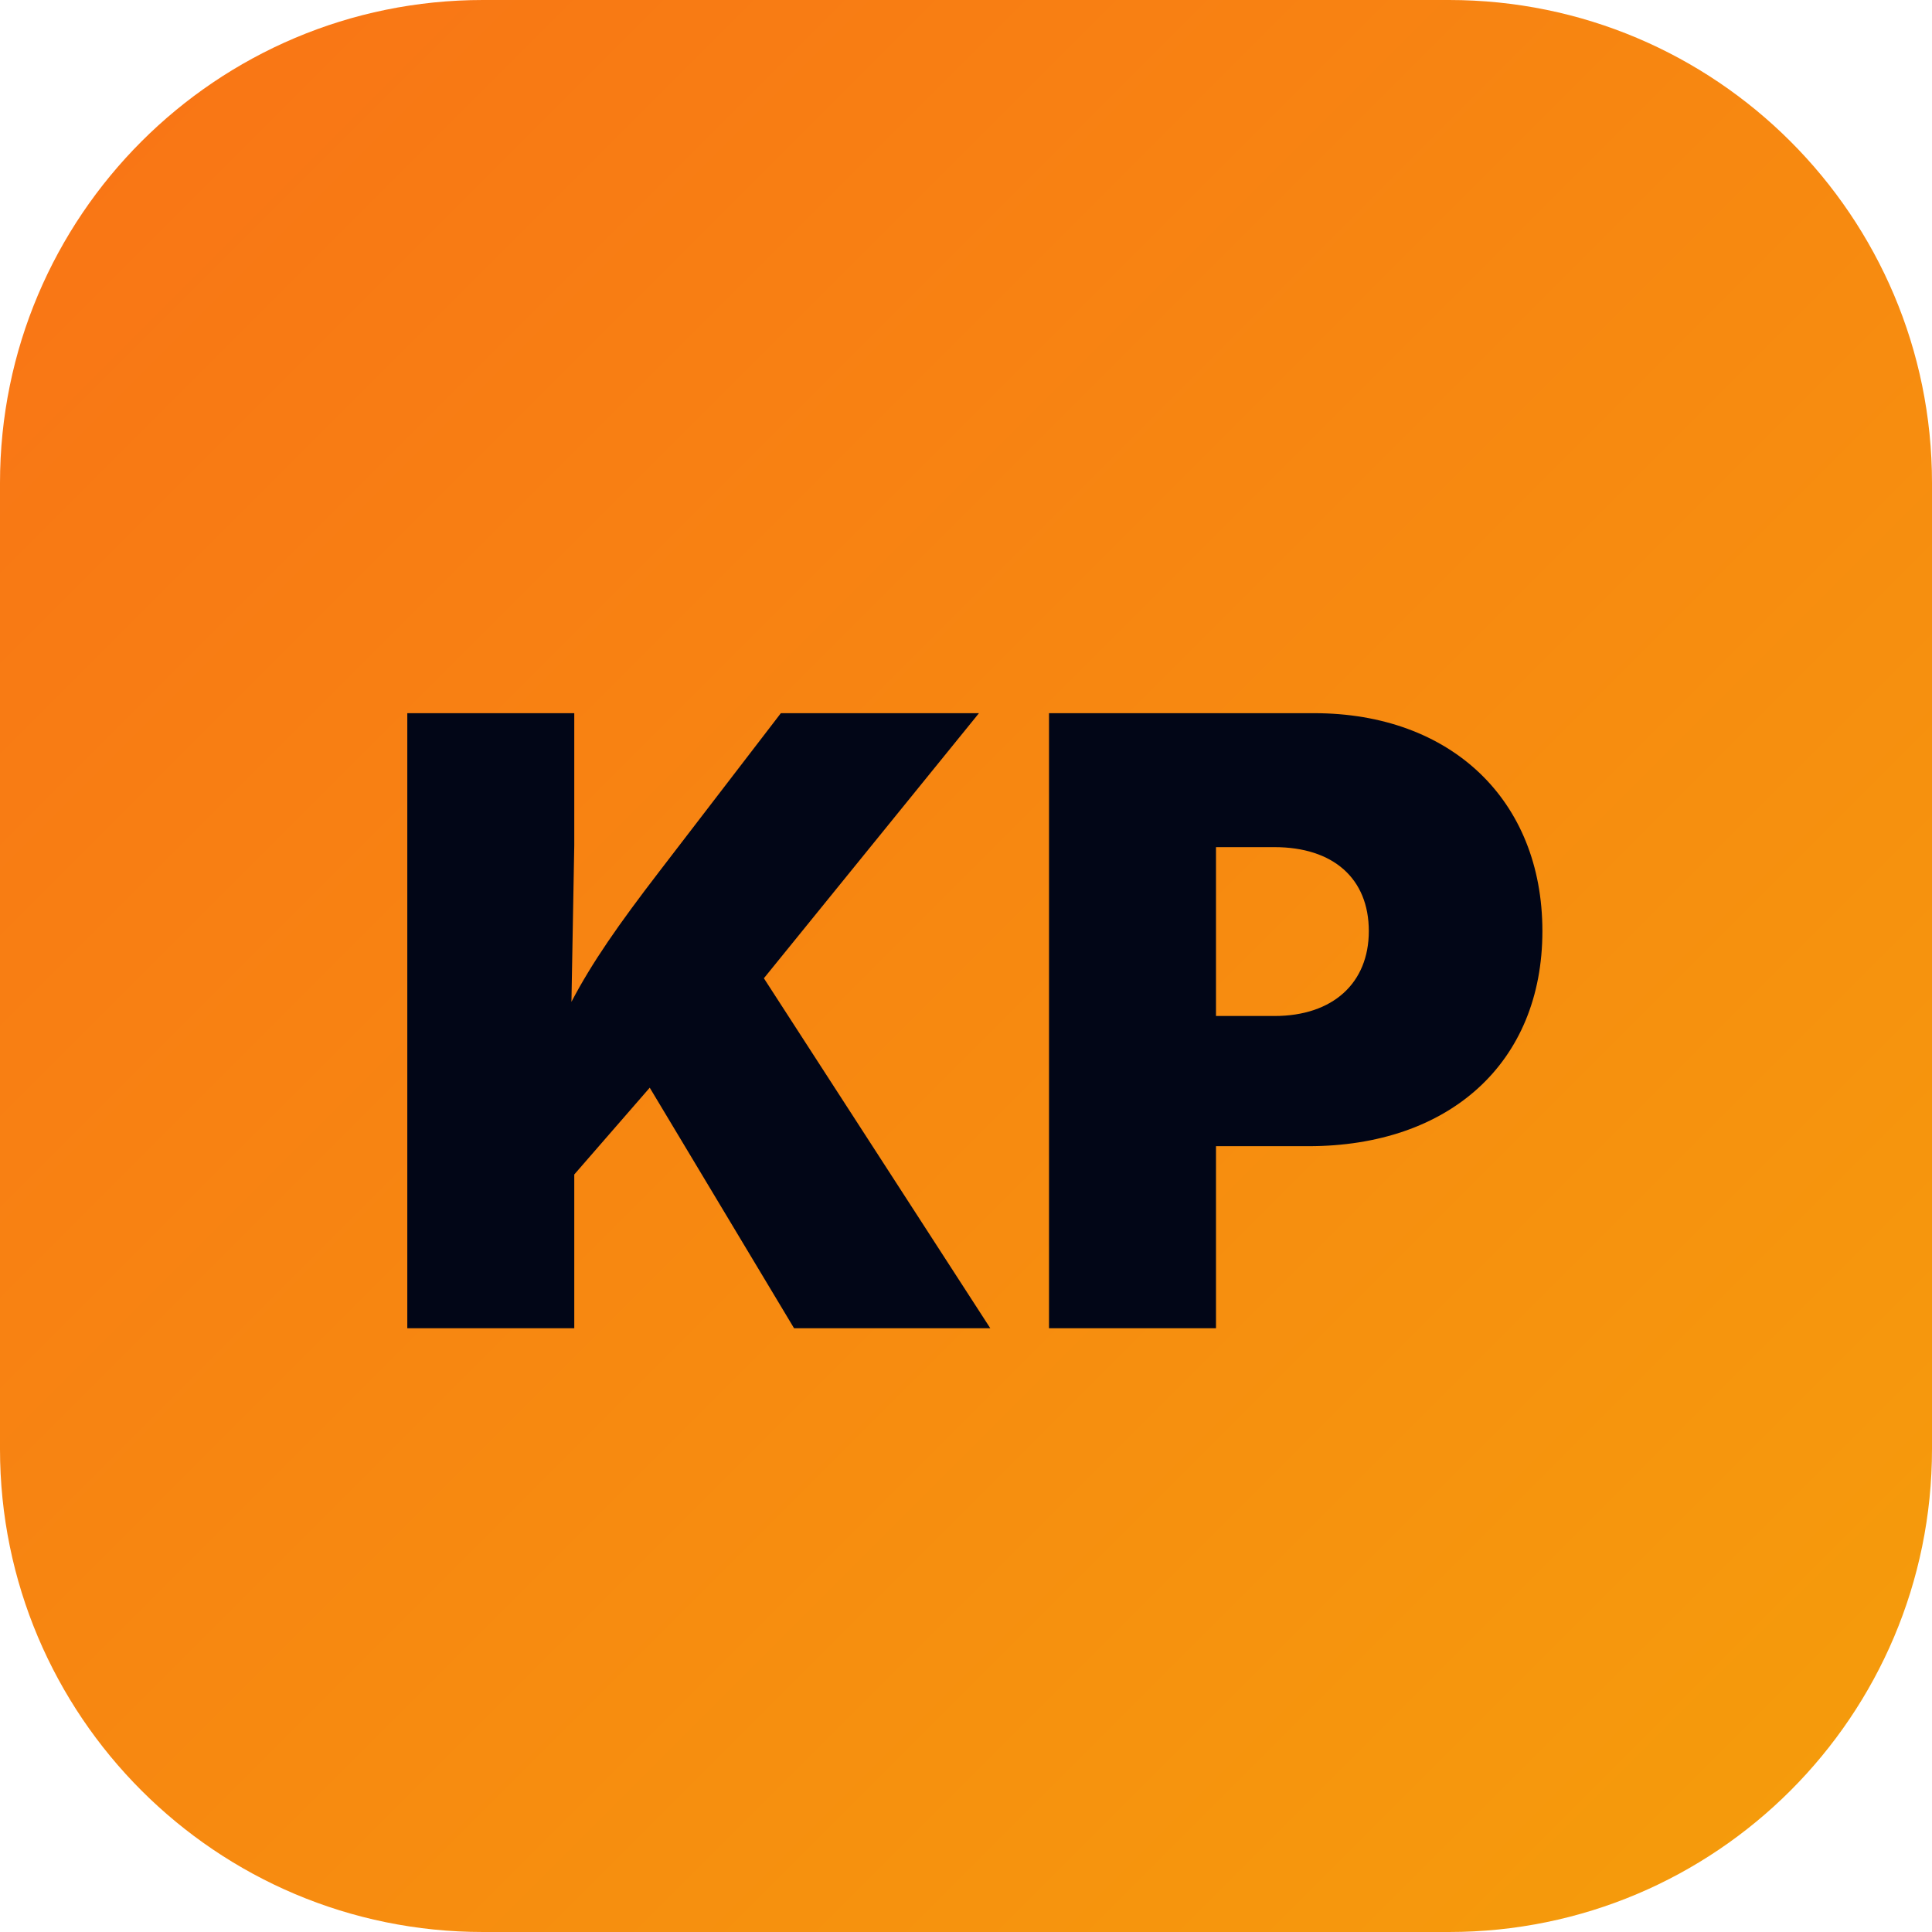
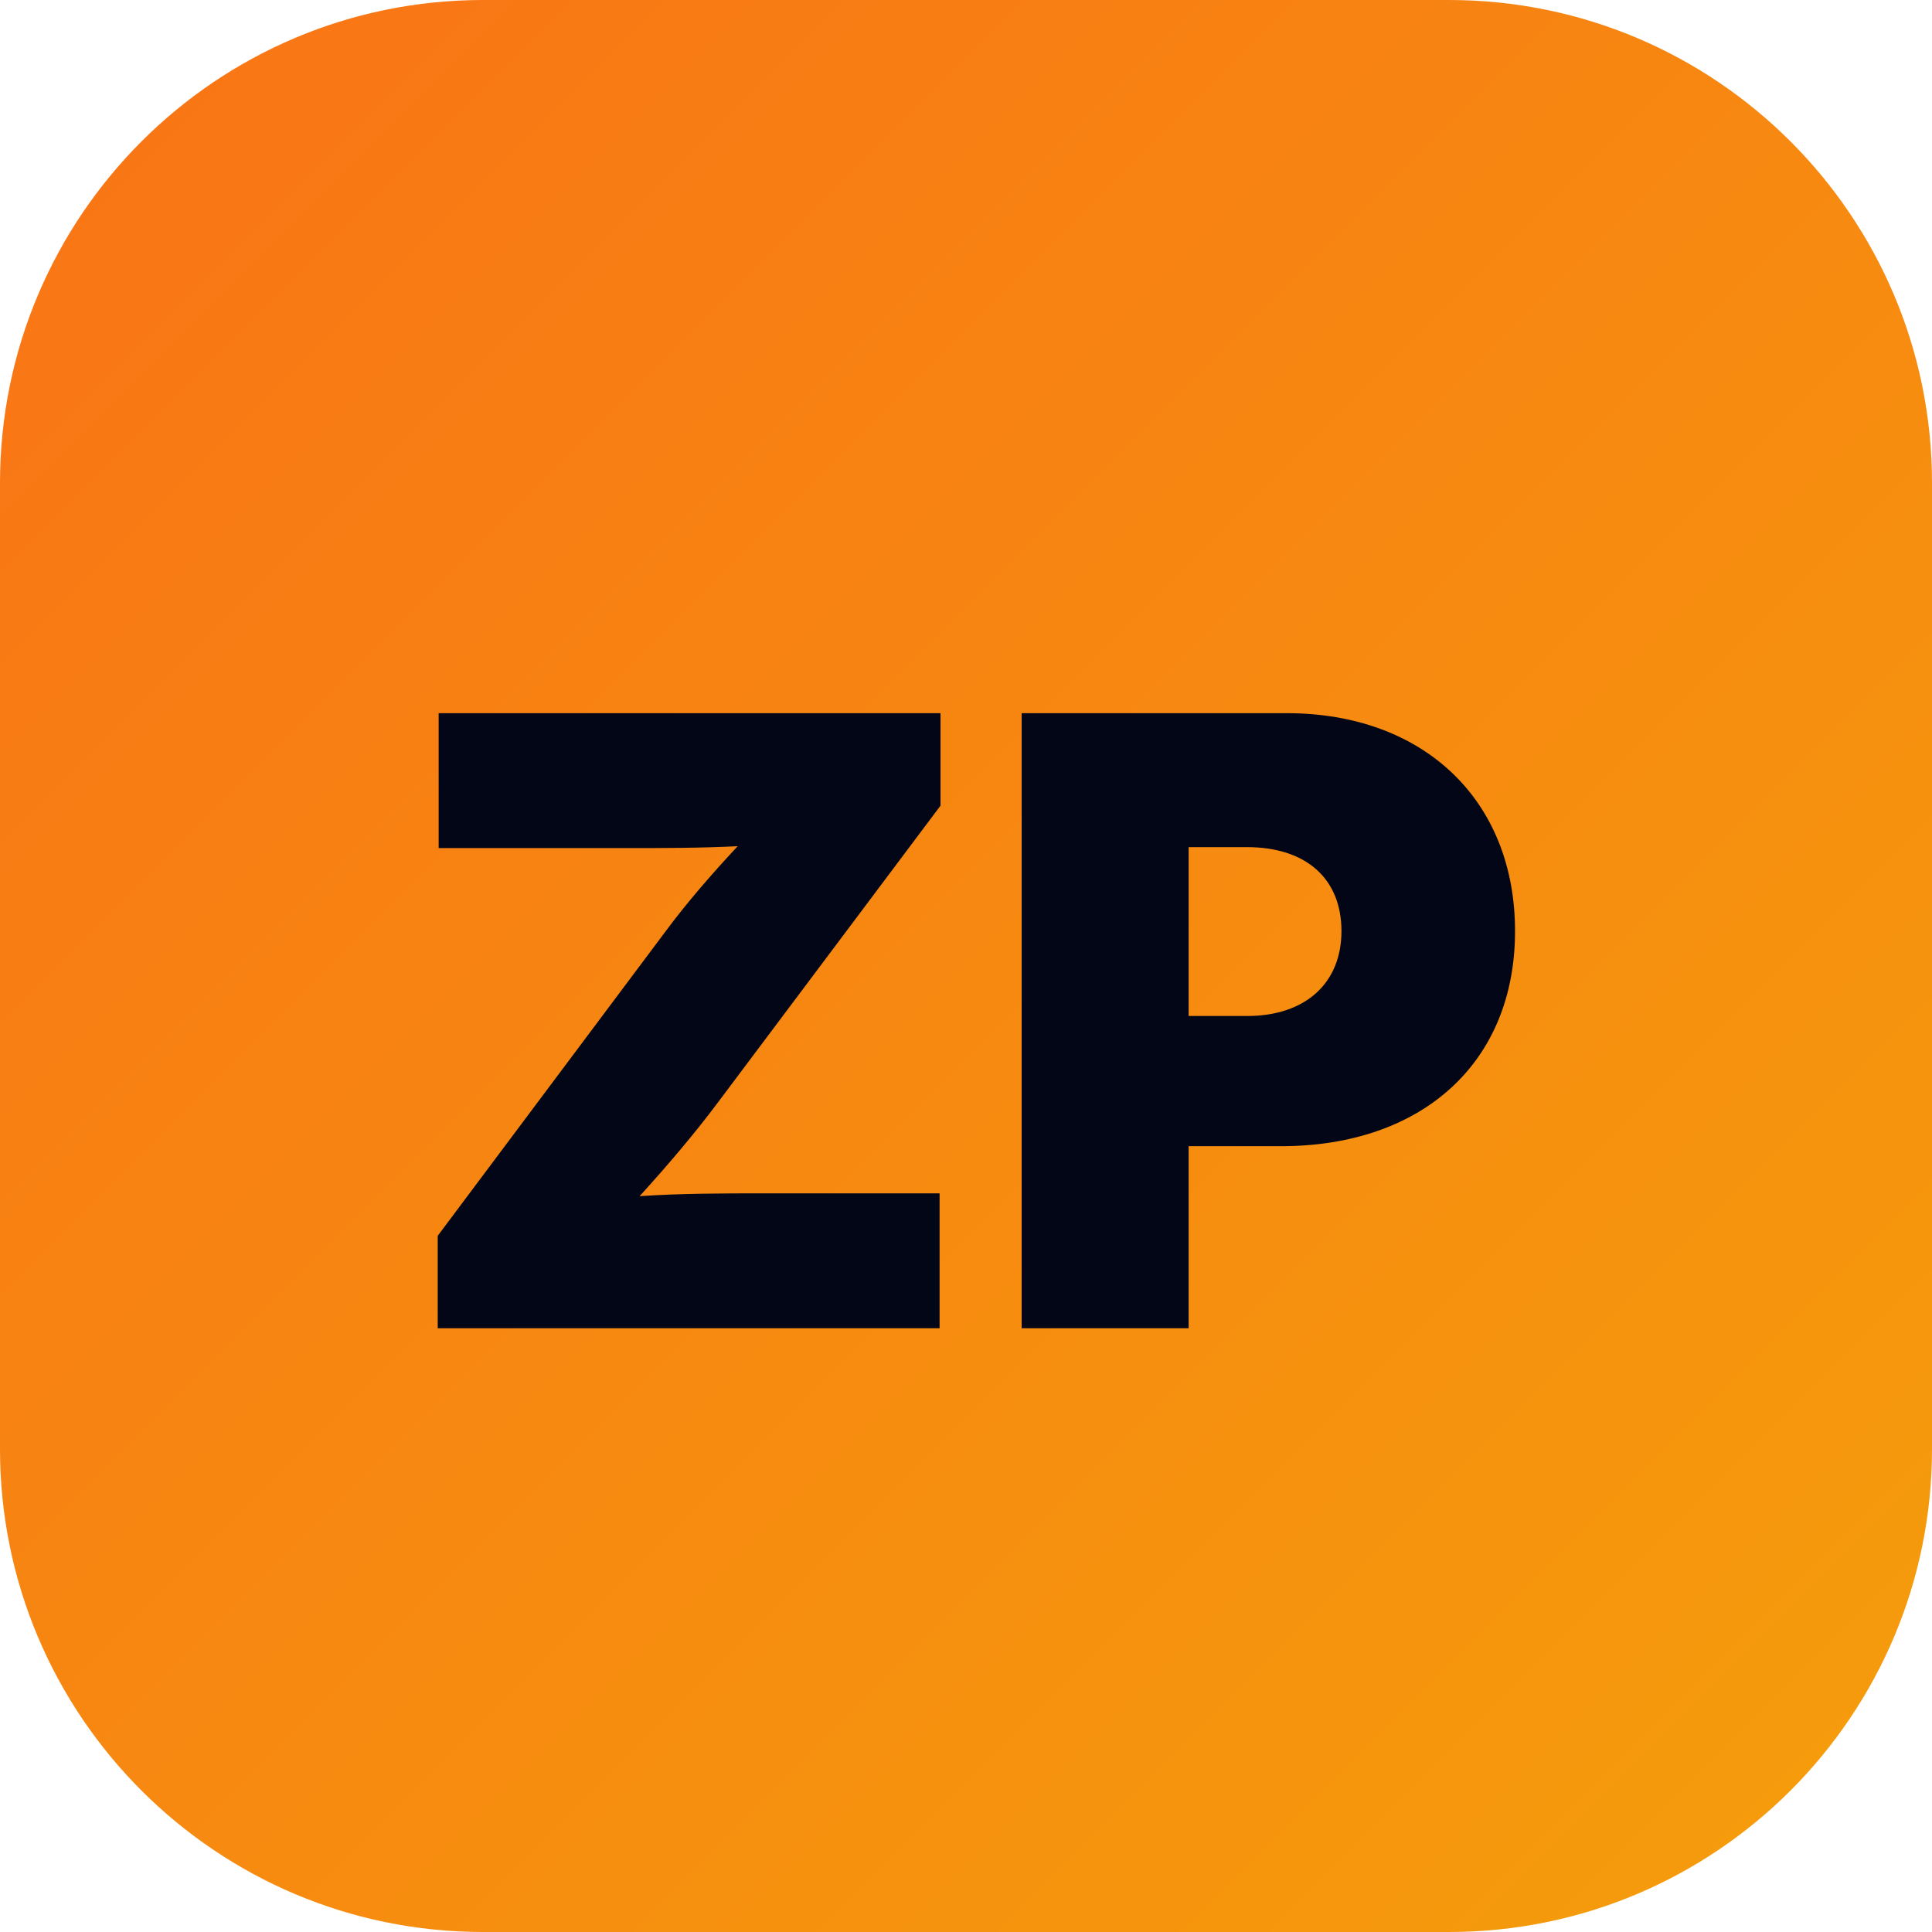
<svg xmlns="http://www.w3.org/2000/svg" viewBox="0 0 32 32" width="32" height="32">
  <defs>
-     <linearGradient id="kpGradient" x1="0%" y1="0%" x2="100%" y2="100%">
+     <linearGradient id="zpGradient" x1="0%" y1="0%" x2="100%" y2="100%">
      <stop offset="0%" stop-color="#f97316" />
      <stop offset="100%" stop-color="#f59e0b" />
    </linearGradient>
  </defs>
-   <rect width="32" height="32" rx="8" fill="url(#kpGradient)" />
-   <text x="16" y="22" font-family="system-ui, -apple-system, sans-serif" font-size="14" font-weight="900" fill="#020617" text-anchor="middle">KP</text>
+   <rect width="32" height="32" rx="8" fill="url(#zpGradient)" />
+   <text x="16" y="22" font-family="system-ui, -apple-system, sans-serif" font-size="14" font-weight="900" fill="#020617" text-anchor="middle">ZP</text>
</svg>
